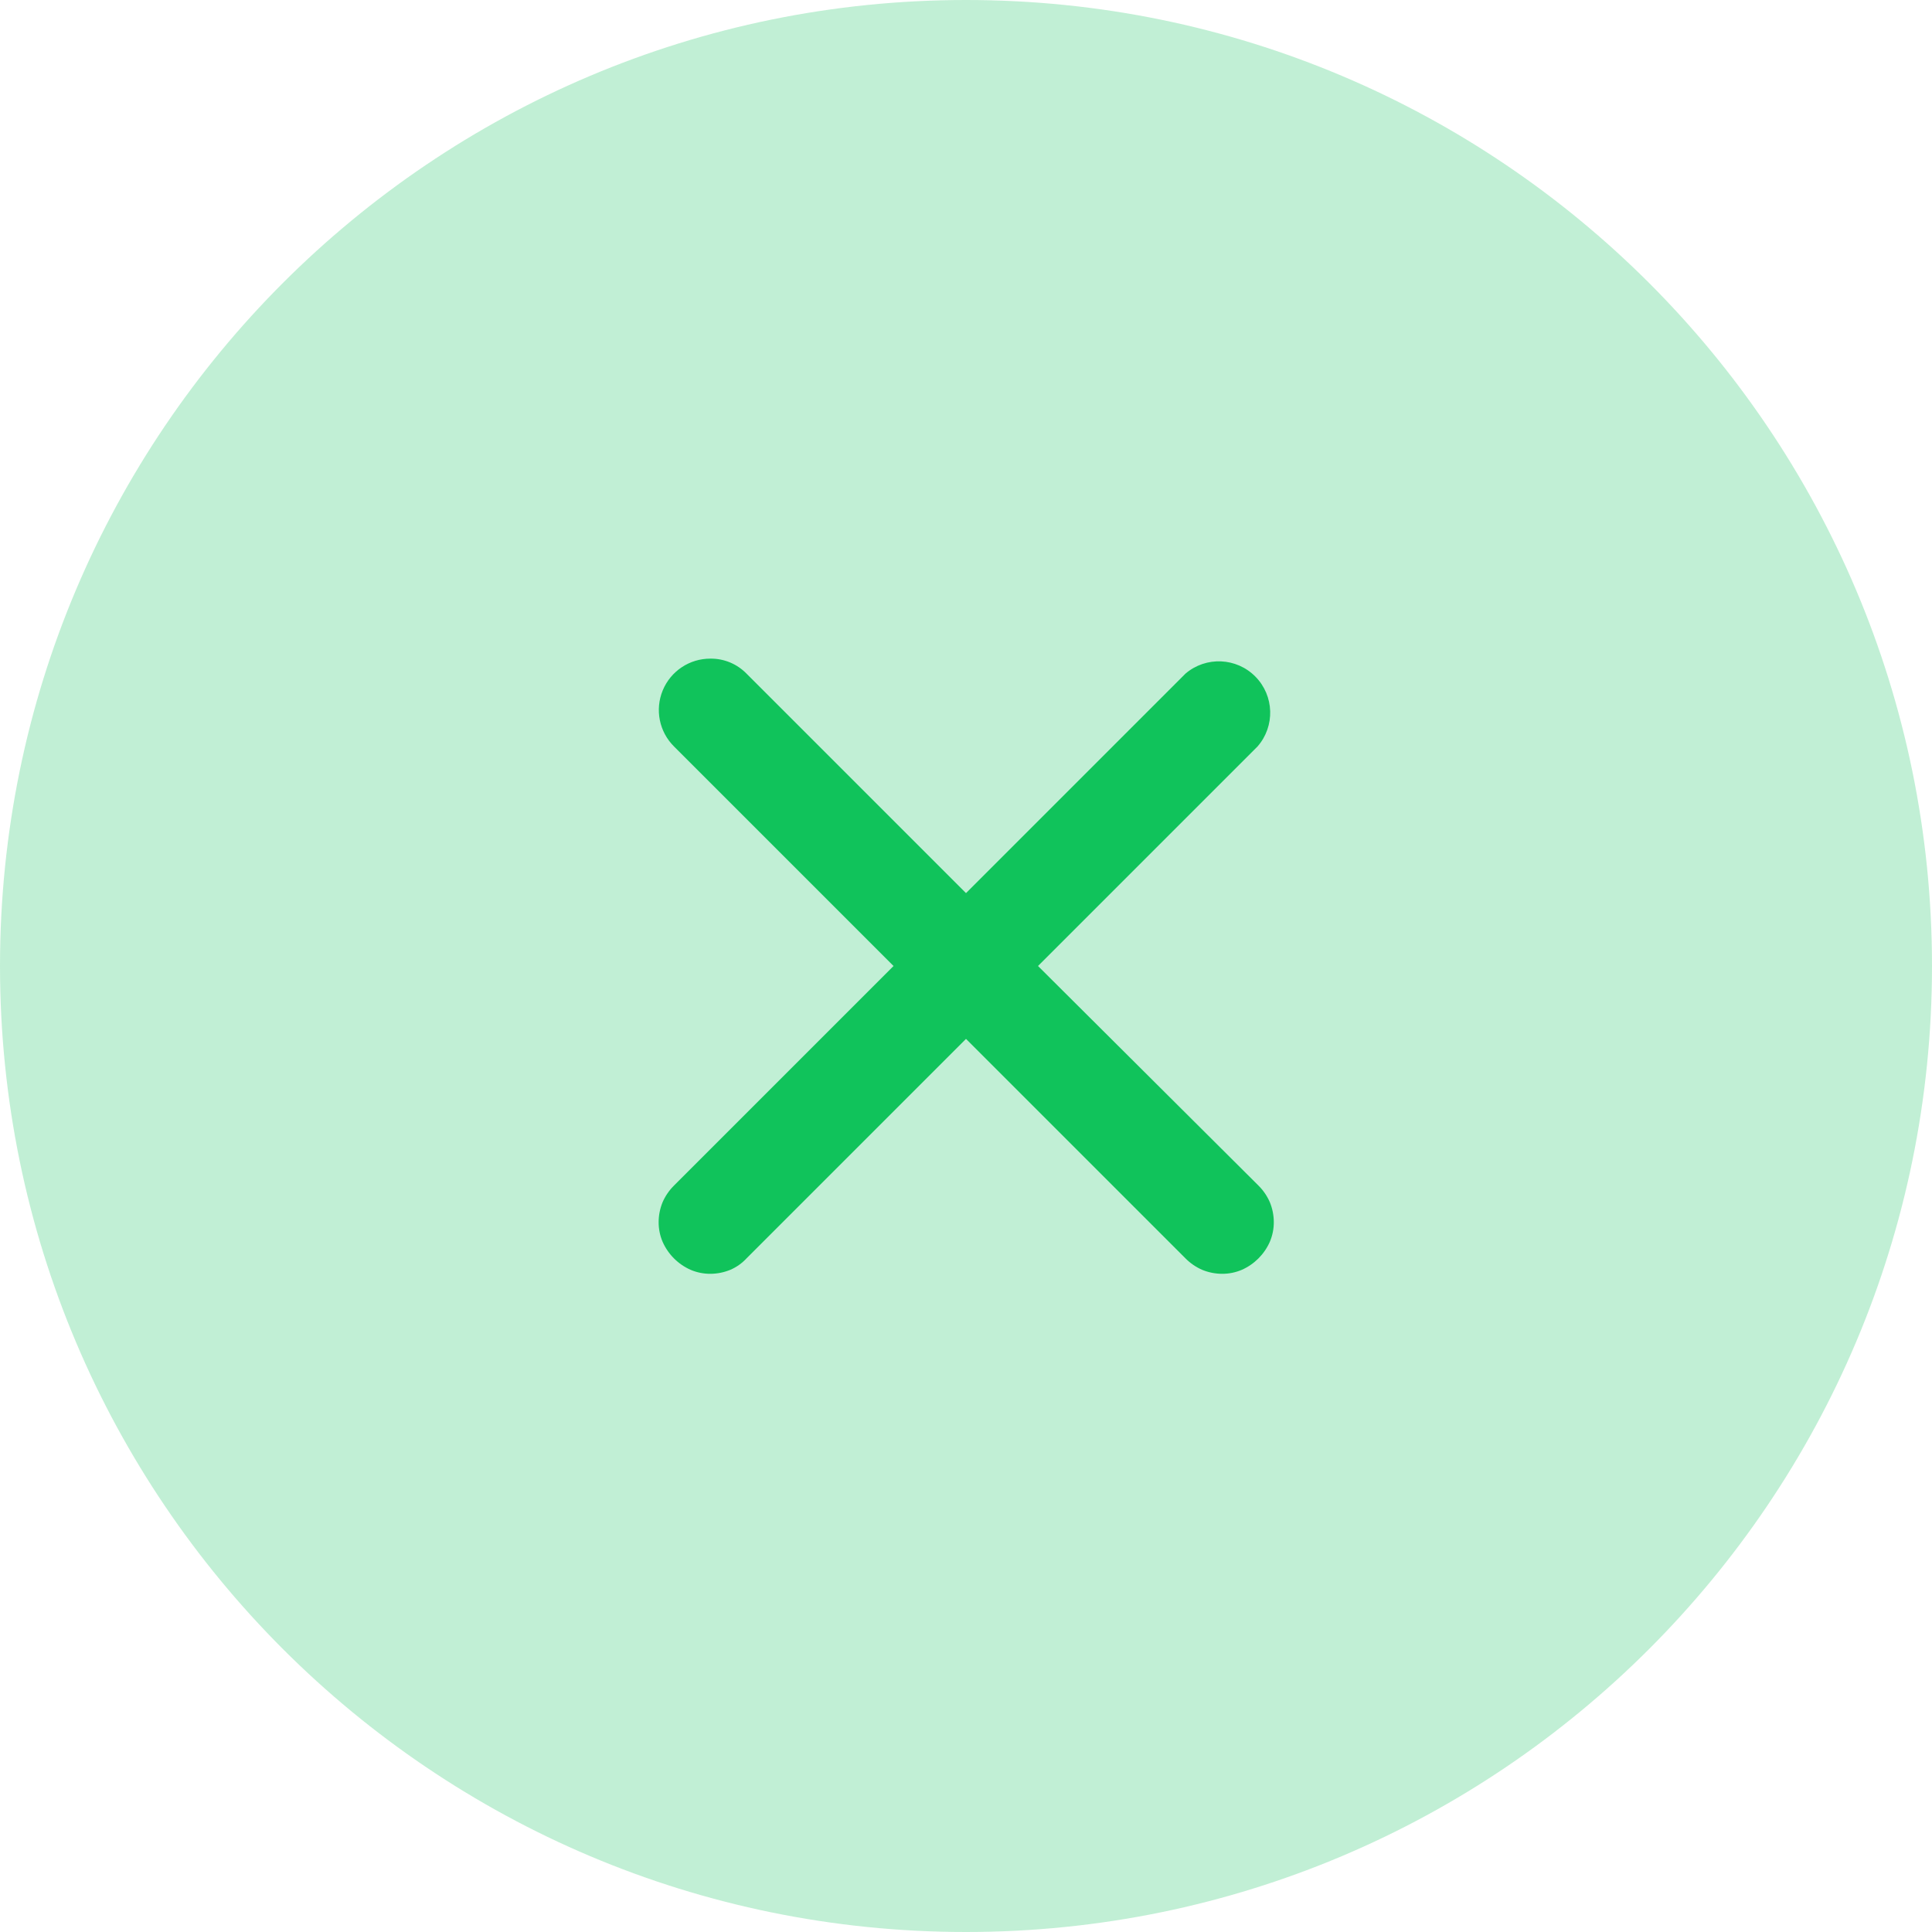
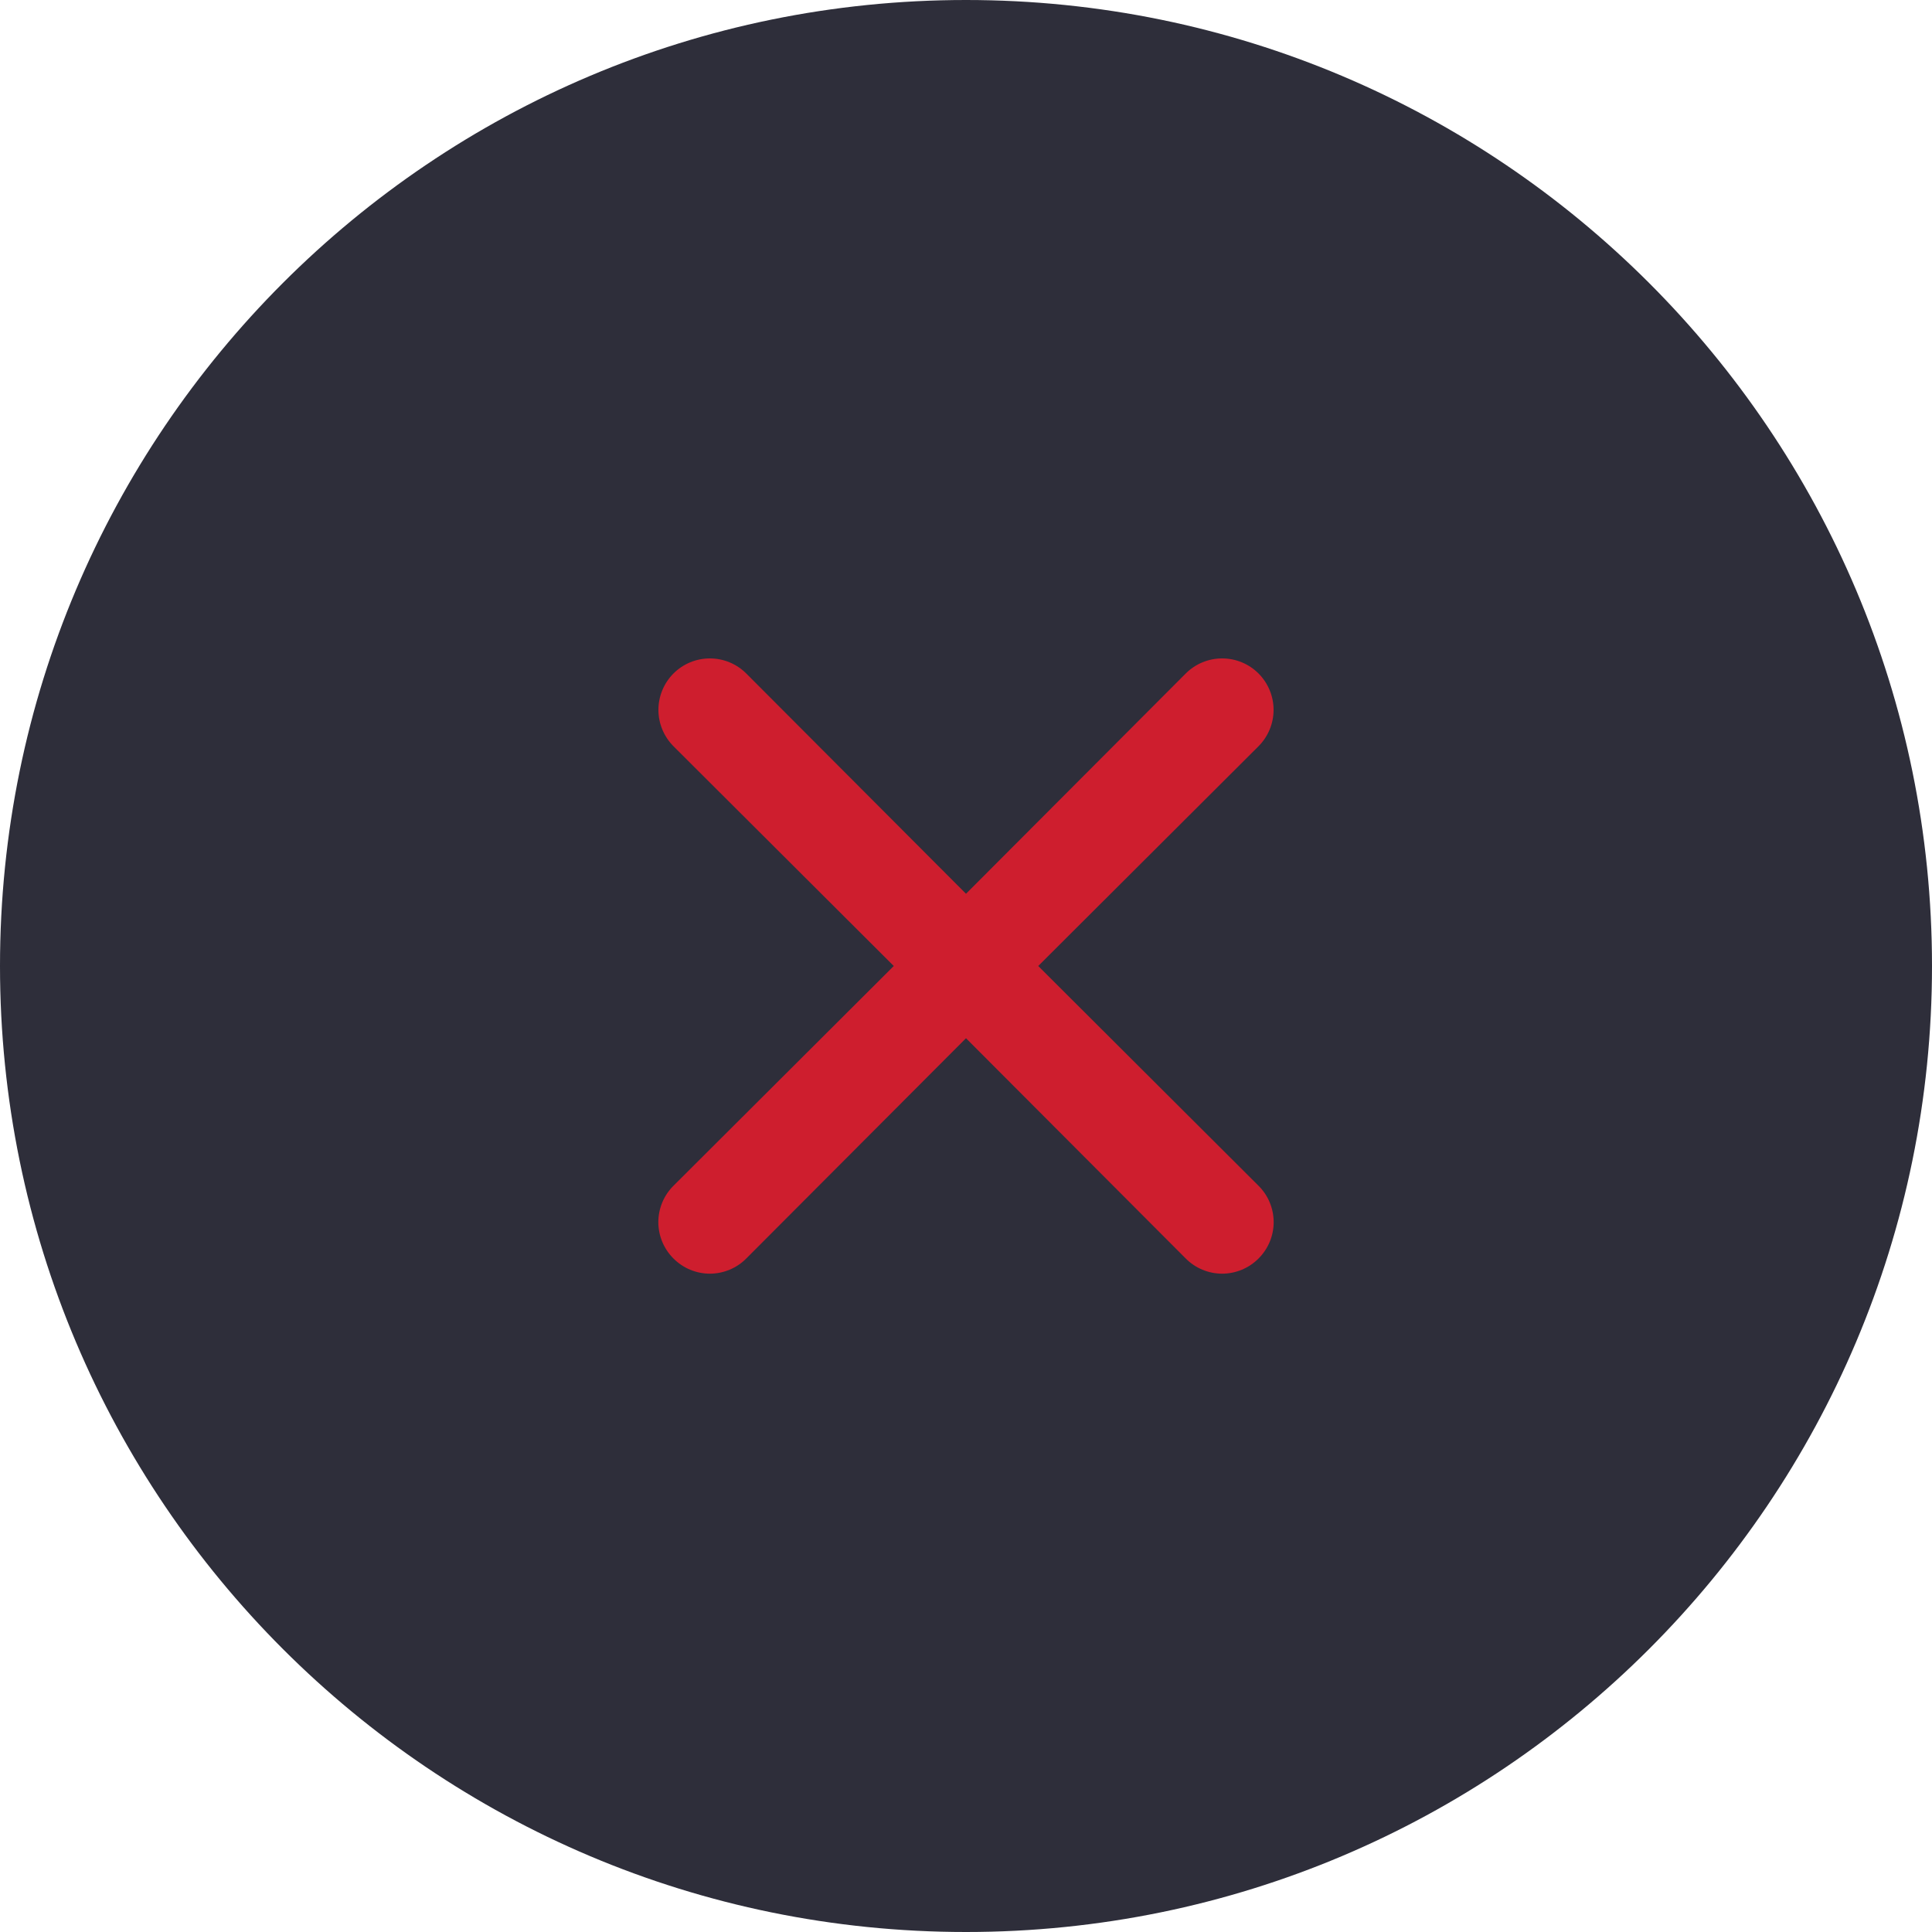
- <svg xmlns="http://www.w3.org/2000/svg" viewBox="0 0 44 44">
-   <defs>
-     <style>.cls-1,.cls-2{fill:#10c35b;}.cls-1{opacity:0.26;}</style>
-   </defs>
-   <g id="Слой_2" data-name="Слой 2">
-     <g id="Слой_1-2" data-name="Слой 1">
-       <circle class="cls-1" cx="22" cy="22" r="22" />
-       <path class="cls-2" d="M23.64,22l5-5A1.17,1.17,0,0,0,27,15.34l-5,5-5-5a1.13,1.13,0,0,0-.82-.34,1.17,1.17,0,0,0-.83,2l5,5-5,5a1.22,1.22,0,0,0-.26.38,1.2,1.2,0,0,0-.09.45,1.13,1.13,0,0,0,.09.45,1.25,1.25,0,0,0,.64.64,1.13,1.13,0,0,0,.45.09,1.2,1.2,0,0,0,.45-.09,1.08,1.08,0,0,0,.37-.26l5-5,5,5a1.22,1.22,0,0,0,.38.26,1.2,1.2,0,0,0,.45.09,1.13,1.13,0,0,0,.45-.09,1.25,1.25,0,0,0,.64-.64,1.13,1.13,0,0,0,.09-.45,1.2,1.2,0,0,0-.09-.45,1.22,1.22,0,0,0-.26-.38Z" />
-     </g>
-   </g>
+ <svg xmlns="http://www.w3.org/2000/svg" width="44" height="44" viewBox="0 0 44 44" fill="none">
+   <circle cx="22" cy="22" r="22" fill="#2E2E3A" />
+   <path d="M23.645 22L28.662 16.995C28.881 16.775 29.005 16.477 29.005 16.167C29.005 15.856 28.881 15.558 28.662 15.338C28.442 15.118 28.144 14.995 27.833 14.995C27.523 14.995 27.225 15.118 27.005 15.338L22 20.355L16.995 15.338C16.775 15.118 16.477 14.995 16.167 14.995C15.856 14.995 15.558 15.118 15.338 15.338C15.119 15.558 14.995 15.856 14.995 16.167C14.995 16.477 15.119 16.775 15.338 16.995L20.355 22L15.338 27.005C15.229 27.113 15.142 27.242 15.083 27.384C15.024 27.527 14.993 27.679 14.993 27.833C14.993 27.987 15.024 28.14 15.083 28.282C15.142 28.424 15.229 28.553 15.338 28.662C15.447 28.771 15.576 28.858 15.718 28.917C15.86 28.976 16.013 29.007 16.167 29.007C16.321 29.007 16.473 28.976 16.615 28.917C16.758 28.858 16.887 28.771 16.995 28.662L22 23.645L27.005 28.662C27.113 28.771 27.242 28.858 27.385 28.917C27.527 28.976 27.679 29.007 27.833 29.007C27.987 29.007 28.14 28.976 28.282 28.917C28.424 28.858 28.553 28.771 28.662 28.662C28.771 28.553 28.858 28.424 28.917 28.282C28.976 28.14 29.007 27.987 29.007 27.833C29.007 27.679 28.976 27.527 28.917 27.384C28.858 27.242 28.771 27.113 28.662 27.005L23.645 22Z" fill="#CE1E2E" />
</svg>
